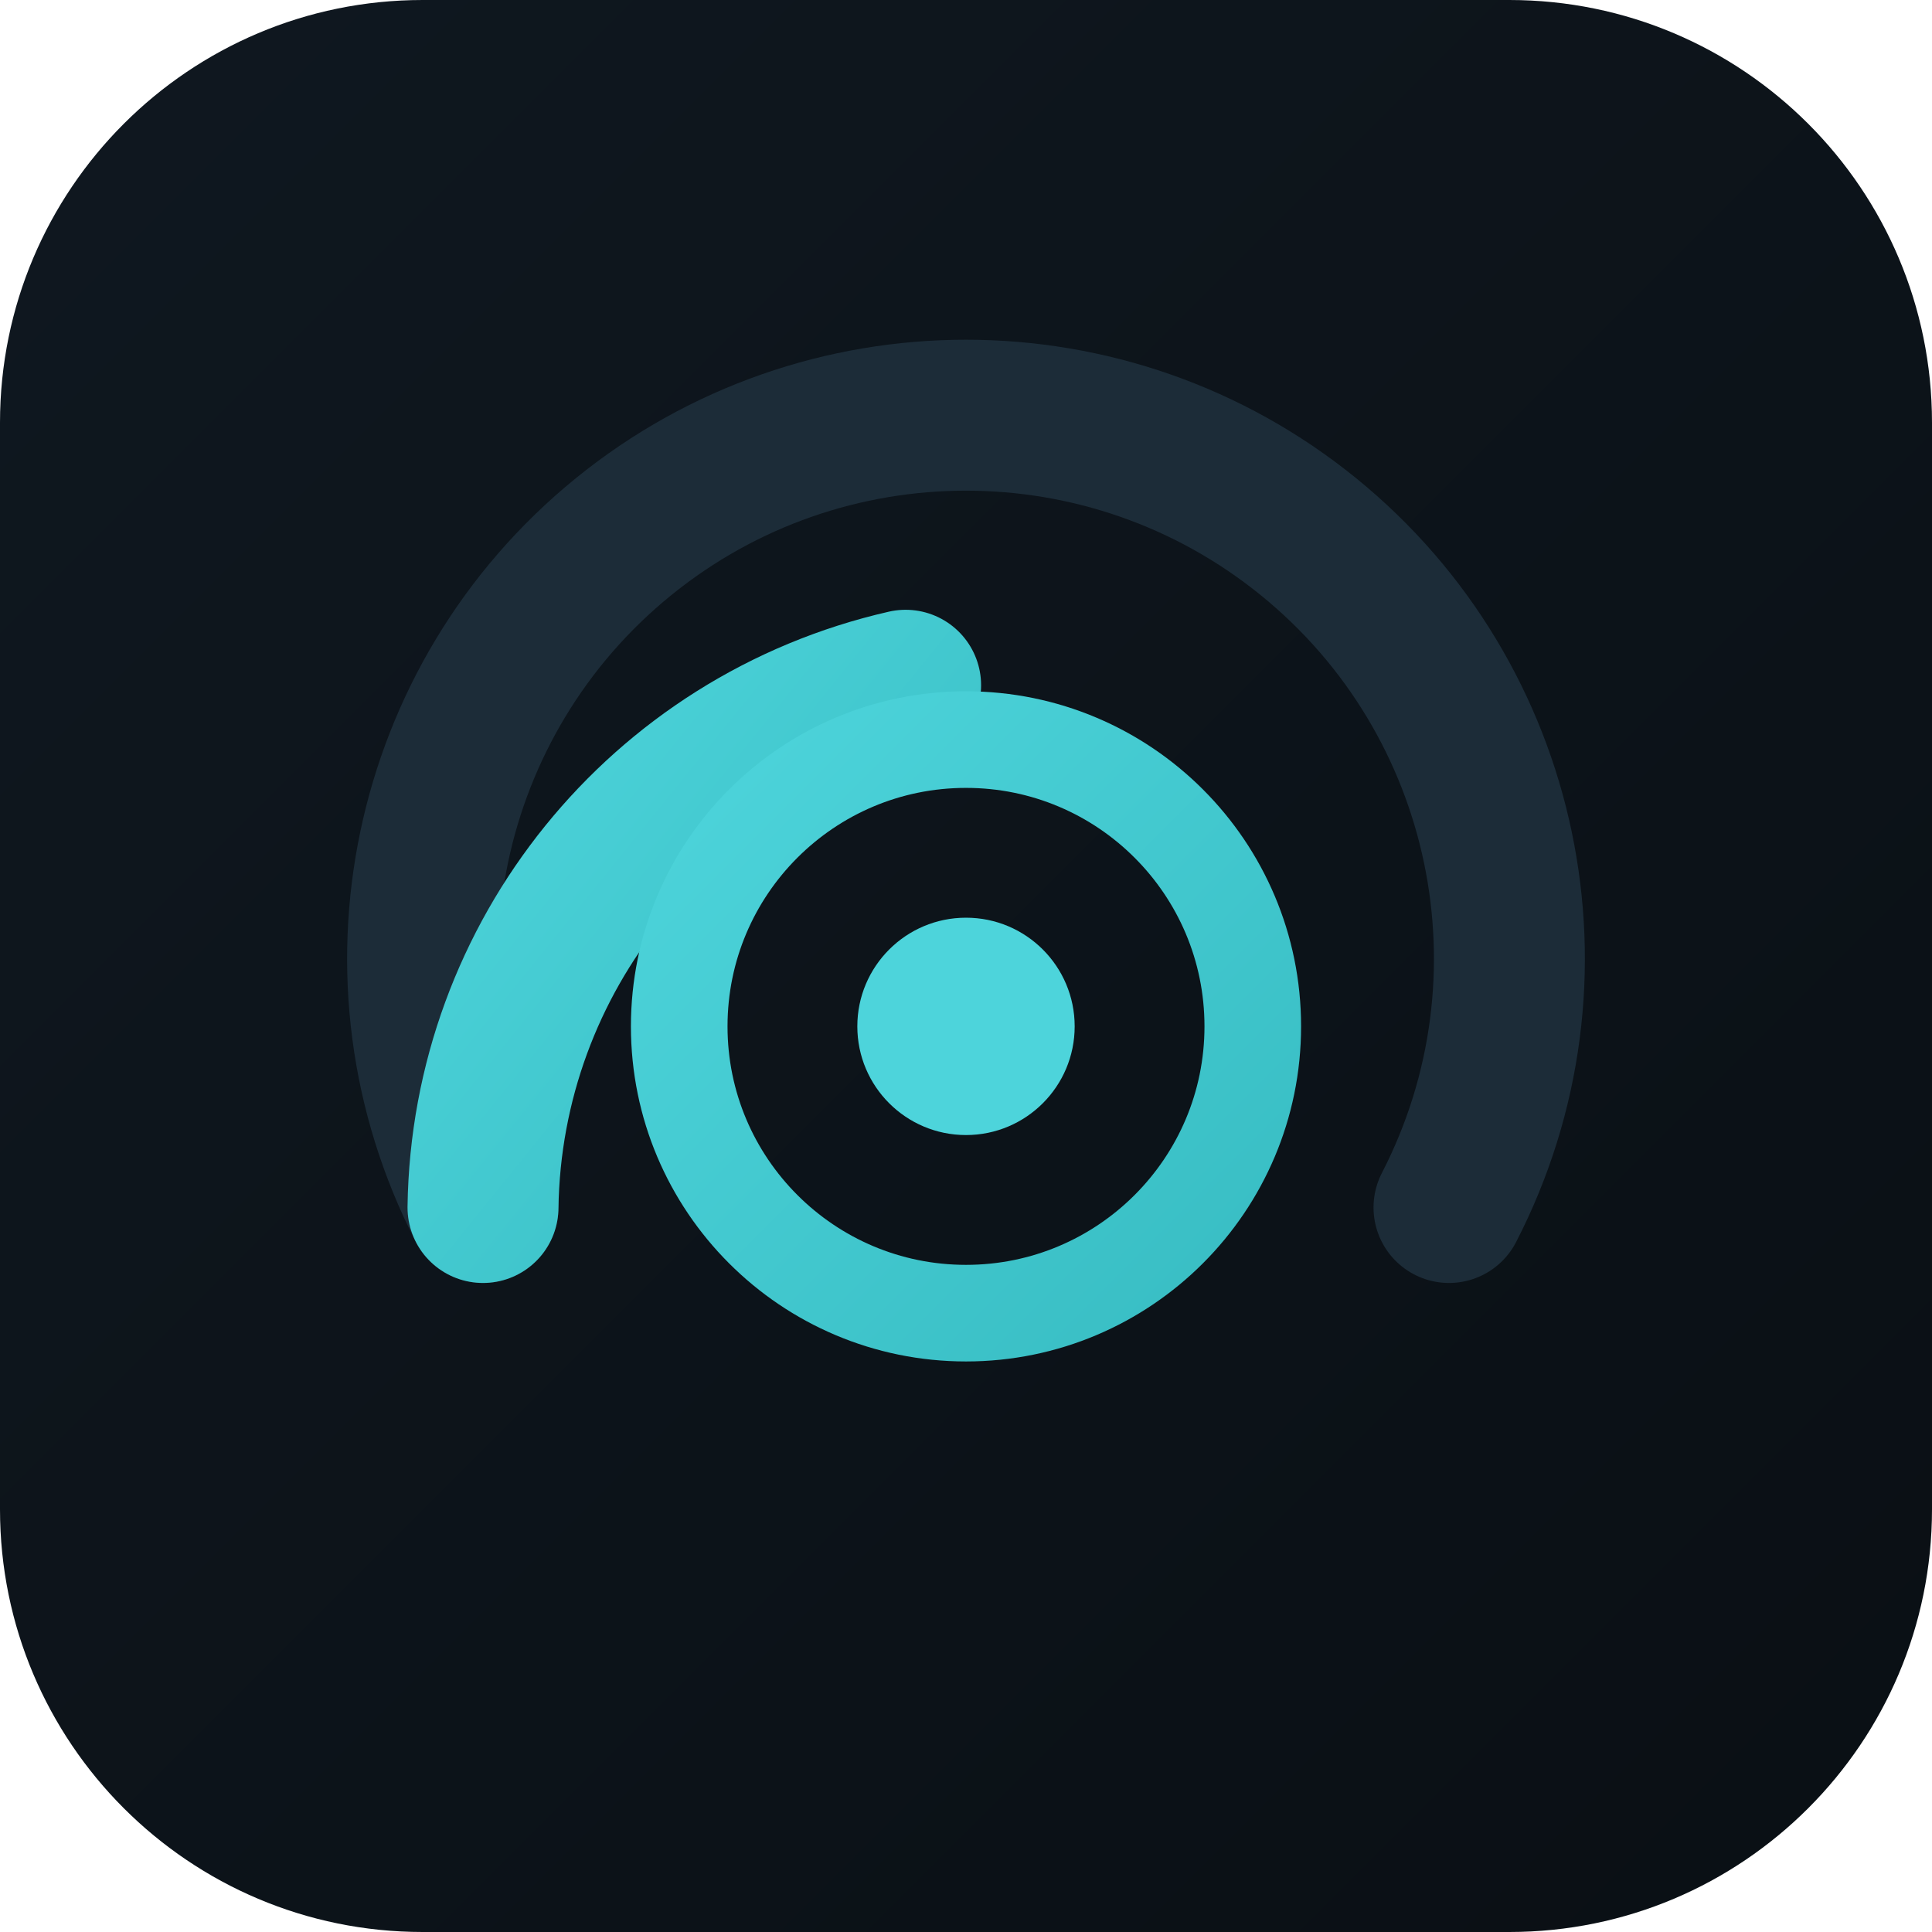
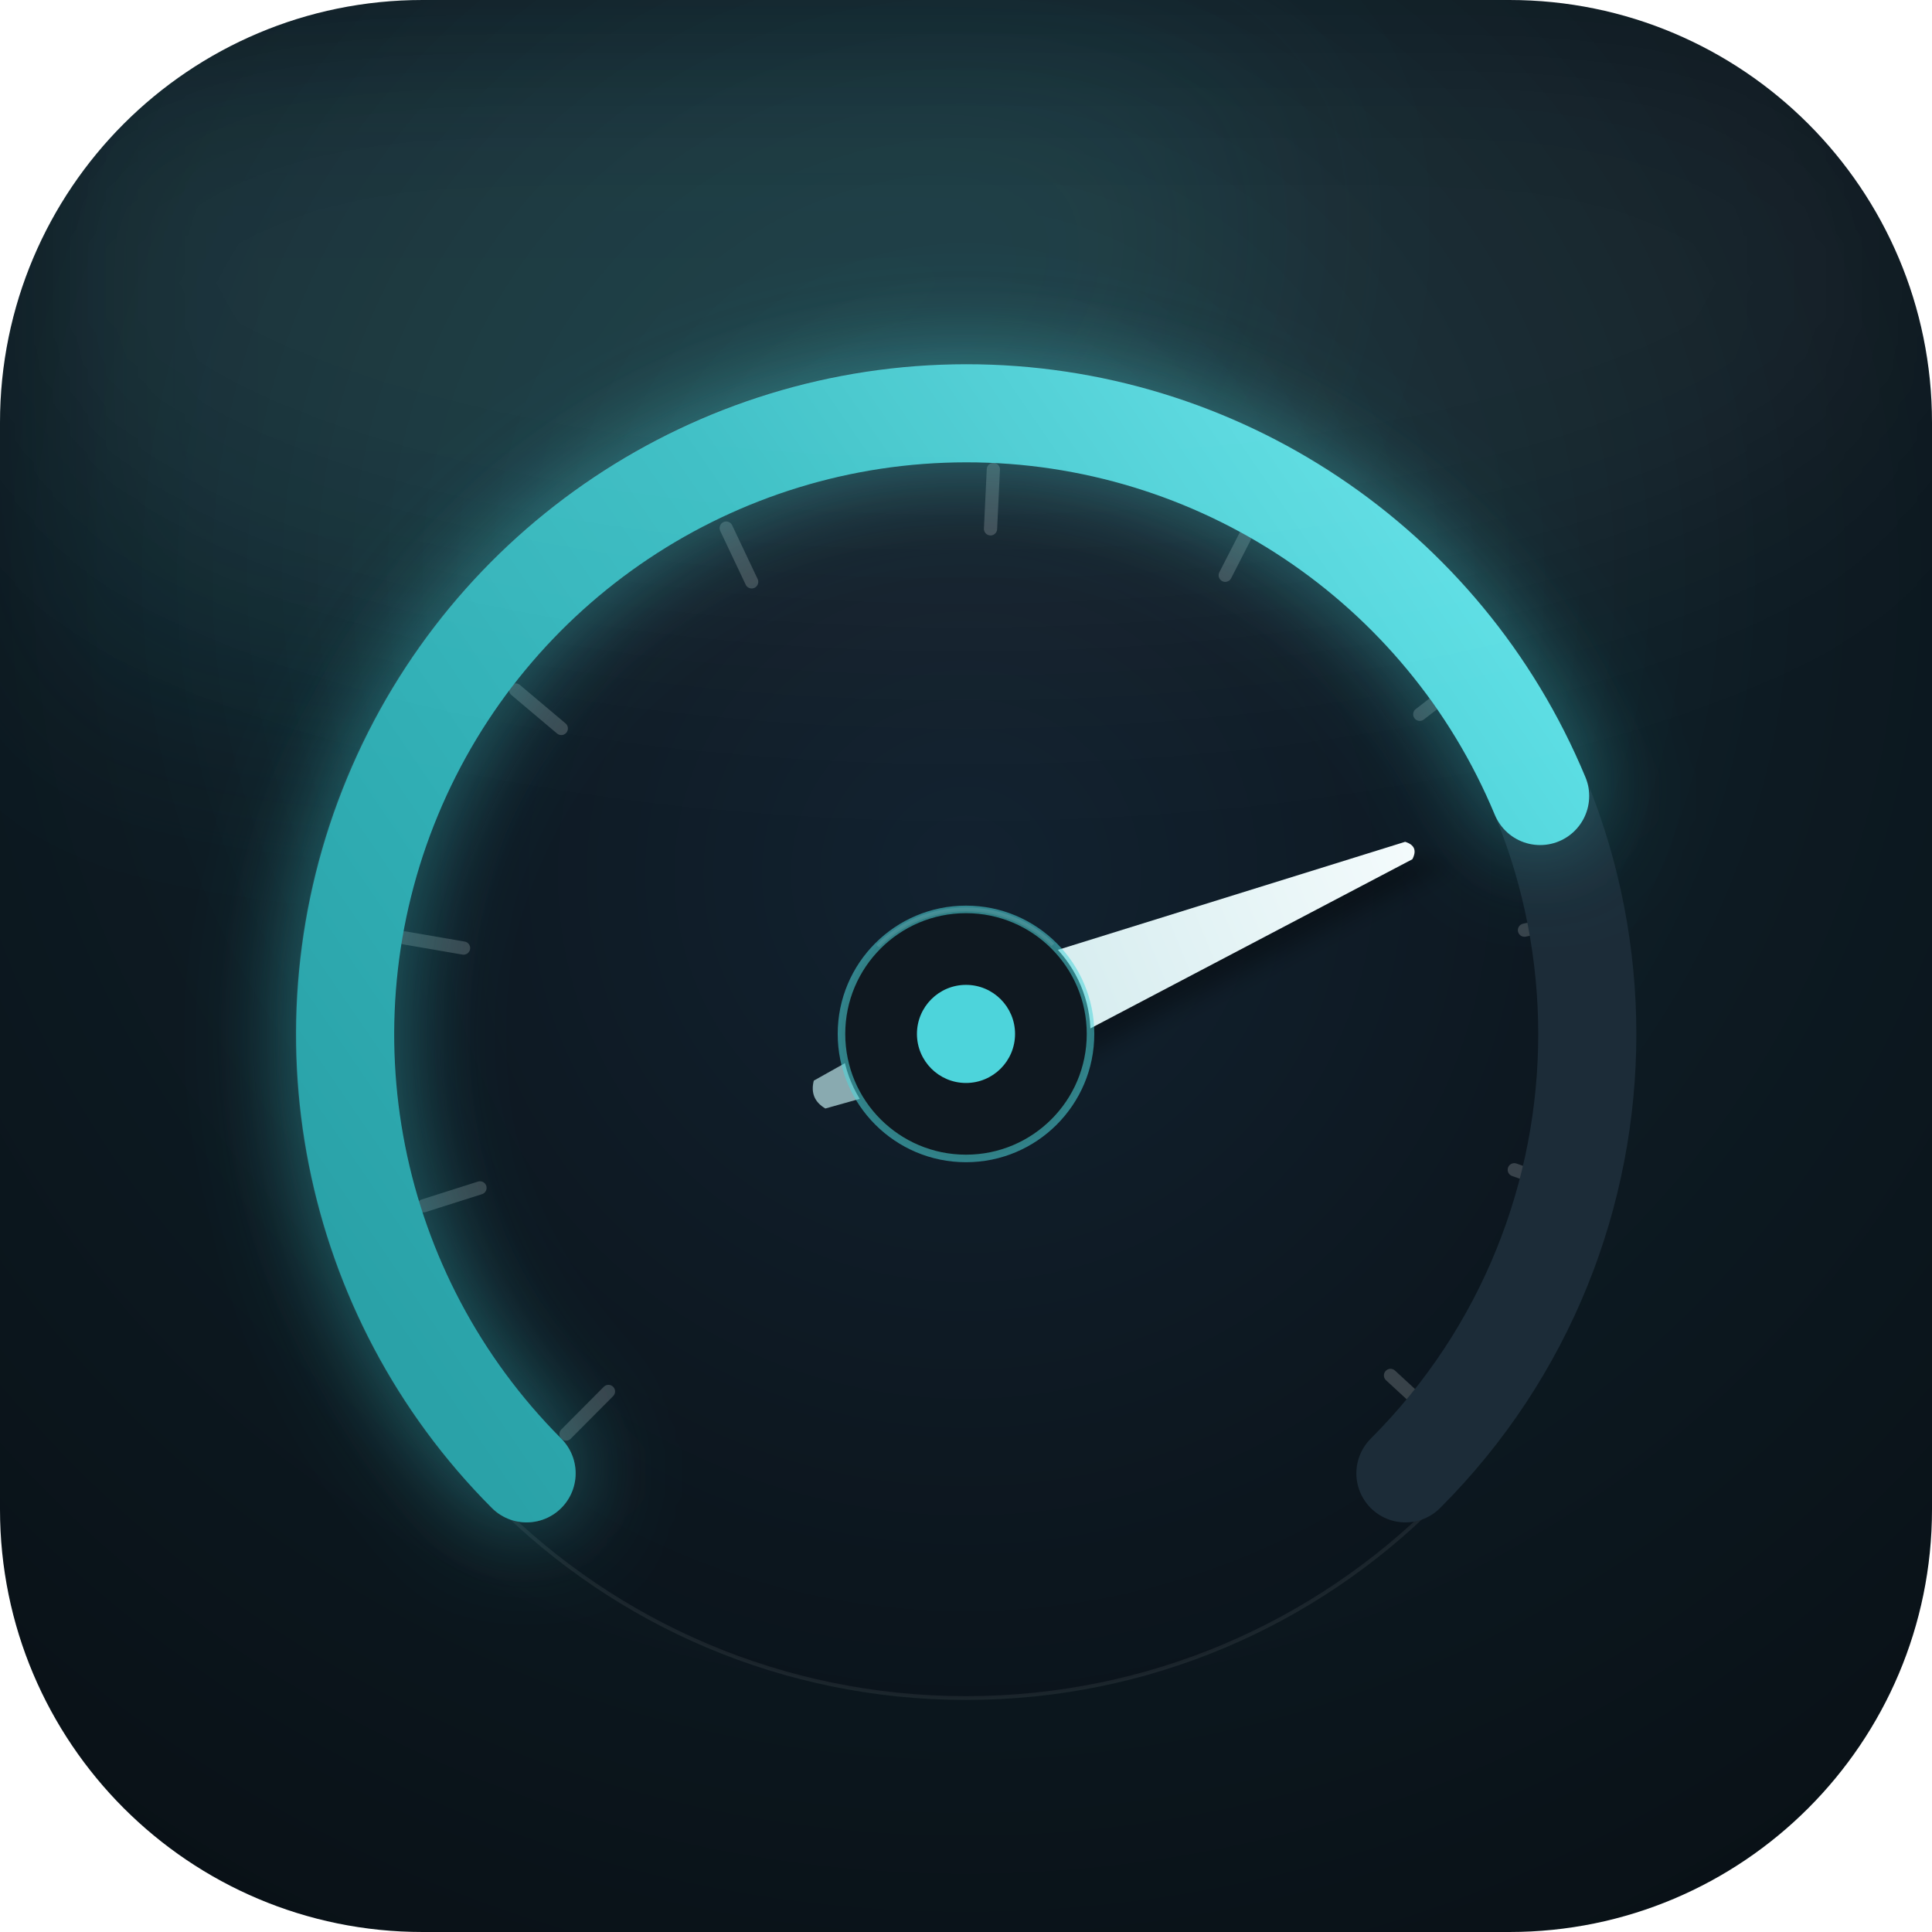
- <svg xmlns="http://www.w3.org/2000/svg" width="64" height="64" viewBox="0 0 64 64" role="img" aria-label="VelociBar">
+ <svg xmlns="http://www.w3.org/2000/svg" viewBox="0 0 1024 1024" role="img" aria-label="VelociBar">
  <defs>
-     <linearGradient id="bg" x1="0" y1="0" x2="1" y2="1">
-       <stop offset="0" stop-color="#0f1820" />
-       <stop offset="1" stop-color="#0a0f14" />
+     <radialGradient id="stage" cx="50%" cy="30%" r="90%">
+       <stop offset="0%" stop-color="#14323a" />
+       <stop offset="48%" stop-color="#0d1a22" />
+       <stop offset="100%" stop-color="#080e13" />
+     </radialGradient>
+     <radialGradient id="dial" cx="50%" cy="38%" r="75%">
+       <stop offset="0%" stop-color="#122230" />
+       <stop offset="70%" stop-color="#0c161e" />
+       <stop offset="100%" stop-color="#0a121a" />
+     </radialGradient>
+     <linearGradient id="sweep" x1="0%" y1="80%" x2="100%" y2="20%">
+       <stop offset="0%" stop-color="#2aa2a8" />
+       <stop offset="55%" stop-color="#38bdc3" />
+       <stop offset="100%" stop-color="#5fe0e6" />
    </linearGradient>
-     <linearGradient id="ring" x1="0" y1="0" x2="1" y2="1">
-       <stop offset="0" stop-color="#4dd4db" />
-       <stop offset="1" stop-color="#38bdc3" />
+     <linearGradient id="needle" x1="0%" y1="0%" x2="100%" y2="0%">
+       <stop offset="0%" stop-color="#cfe9ec" />
+       <stop offset="100%" stop-color="#f4fbfc" />
    </linearGradient>
+     <filter id="glow" x="-40%" y="-40%" width="180%" height="180%">
+       <feGaussianBlur stdDeviation="26" />
+     </filter>
+     <filter id="soft" x="-40%" y="-40%" width="180%" height="180%">
+       <feGaussianBlur stdDeviation="8" />
+     </filter>
+     <filter id="spec" x="-50%" y="-50%" width="200%" height="200%">
+       <feGaussianBlur stdDeviation="60" />
+     </filter>
+     <clipPath id="squircle">
+       <rect width="1024" height="1024" rx="224" />
+     </clipPath>
  </defs>
-   <rect width="64" height="64" rx="14" fill="url(#bg)" />
-   <path d="M16 40 A18 18 0 1 1 48 40" fill="none" stroke="#1c2c38" stroke-width="5" stroke-linecap="round" />
-   <path d="M16 40 A18 18 0 0 1 30 22.7" fill="none" stroke="url(#ring)" stroke-width="5" stroke-linecap="round" />
-   <circle cx="32" cy="34" r="9.5" fill="none" stroke="url(#ring)" stroke-width="3.2" />
-   <circle cx="32" cy="34" r="3.6" fill="#4dd4db" />
+   <g clip-path="url(#squircle)">
+     <rect width="1024" height="1024" fill="url(#stage)" />
+     <ellipse cx="240" cy="120" rx="420" ry="260" fill="#38bdc3" opacity="0.10" filter="url(#spec)" />
+     <rect width="1024" height="1024" fill="none" />
+     <circle cx="512" cy="548" r="352" fill="url(#dial)" stroke="rgba(255,255,255,0.07)" stroke-width="2" />
+     <path d="M 216 380 A 352 352 0 0 1 808 380" fill="none" stroke="rgba(255,255,255,0.06)" stroke-width="10" filter="url(#soft)" />
+     <g stroke="rgba(232,240,242,0.20)" stroke-width="7" stroke-linecap="round">
+       <line x1="322.5" y1="737.5" x2="300.0" y2="760.1" />
+       <line x1="254.4" y1="629.6" x2="224.5" y2="639.1" />
+       <line x1="245.7" y1="502.5" x2="214.4" y2="497.1" />
+       <line x1="297.5" y1="386.1" x2="273.3" y2="365.7" />
+       <line x1="398.4" y1="308.4" x2="384.9" y2="279.9" />
+       <line x1="525.0" y1="280.3" x2="526.5" y2="248.8" />
+       <line x1="649.4" y1="304.9" x2="663.8" y2="276.8" />
+       <line x1="752.5" y1="378.6" x2="777.5" y2="359.3" />
+       <line x1="808.0" y1="493.0" x2="839.2" y2="486.5" />
+       <line x1="802.6" y1="620.0" x2="832.2" y2="630.5" />
+       <line x1="737.0" y1="729.0" x2="760.3" y2="750.5" />
+     </g>
+     <path d="M 279.1 780.9 A 329.3 329.3 0 1 1 744.9 780.9" fill="none" stroke="#1c2c38" stroke-width="52" stroke-linecap="round" />
+     <path d="M 279.1 780.9 A 329.3 329.3 0 1 1 816.3 421.9" fill="none" stroke="#38bdc3" stroke-width="52" stroke-linecap="round" opacity="0.55" filter="url(#glow)" />
+     <path d="M 279.1 780.9 A 329.3 329.3 0 1 1 816.3 421.9" fill="none" stroke="url(#sweep)" stroke-width="52" stroke-linecap="round" />
+     <g transform="rotate(-22.5 512 548)">
+       <path d="M 514 520 L 766 543 Q 772 548 766 553 L 514 576 Z" fill="rgba(0,0,0,0.35)" filter="url(#soft)" transform="translate(6 10)" />
+       <path d="M 514 520 L 766 543 Q 772 548 766 553 L 514 576 Z" fill="url(#needle)" />
+       <path d="M 512 530 L 428 540 Q 422 548 428 556 L 512 566 Z" fill="#9fc3c8" opacity="0.85" />
+     </g>
+     <circle cx="512" cy="548" r="66" fill="#0f1820" stroke="rgba(77,212,219,0.55)" stroke-width="4" />
+     <circle cx="512" cy="548" r="66" fill="none" stroke="rgba(255,255,255,0.10)" stroke-width="2" stroke-dasharray="103 311" stroke-dashoffset="155" />
+     <circle cx="512" cy="548" r="26" fill="#4dd4db" />
+     <ellipse cx="512" cy="150" rx="520" ry="190" fill="rgba(255,255,255,0.05)" filter="url(#spec)" />
+   </g>
</svg>
